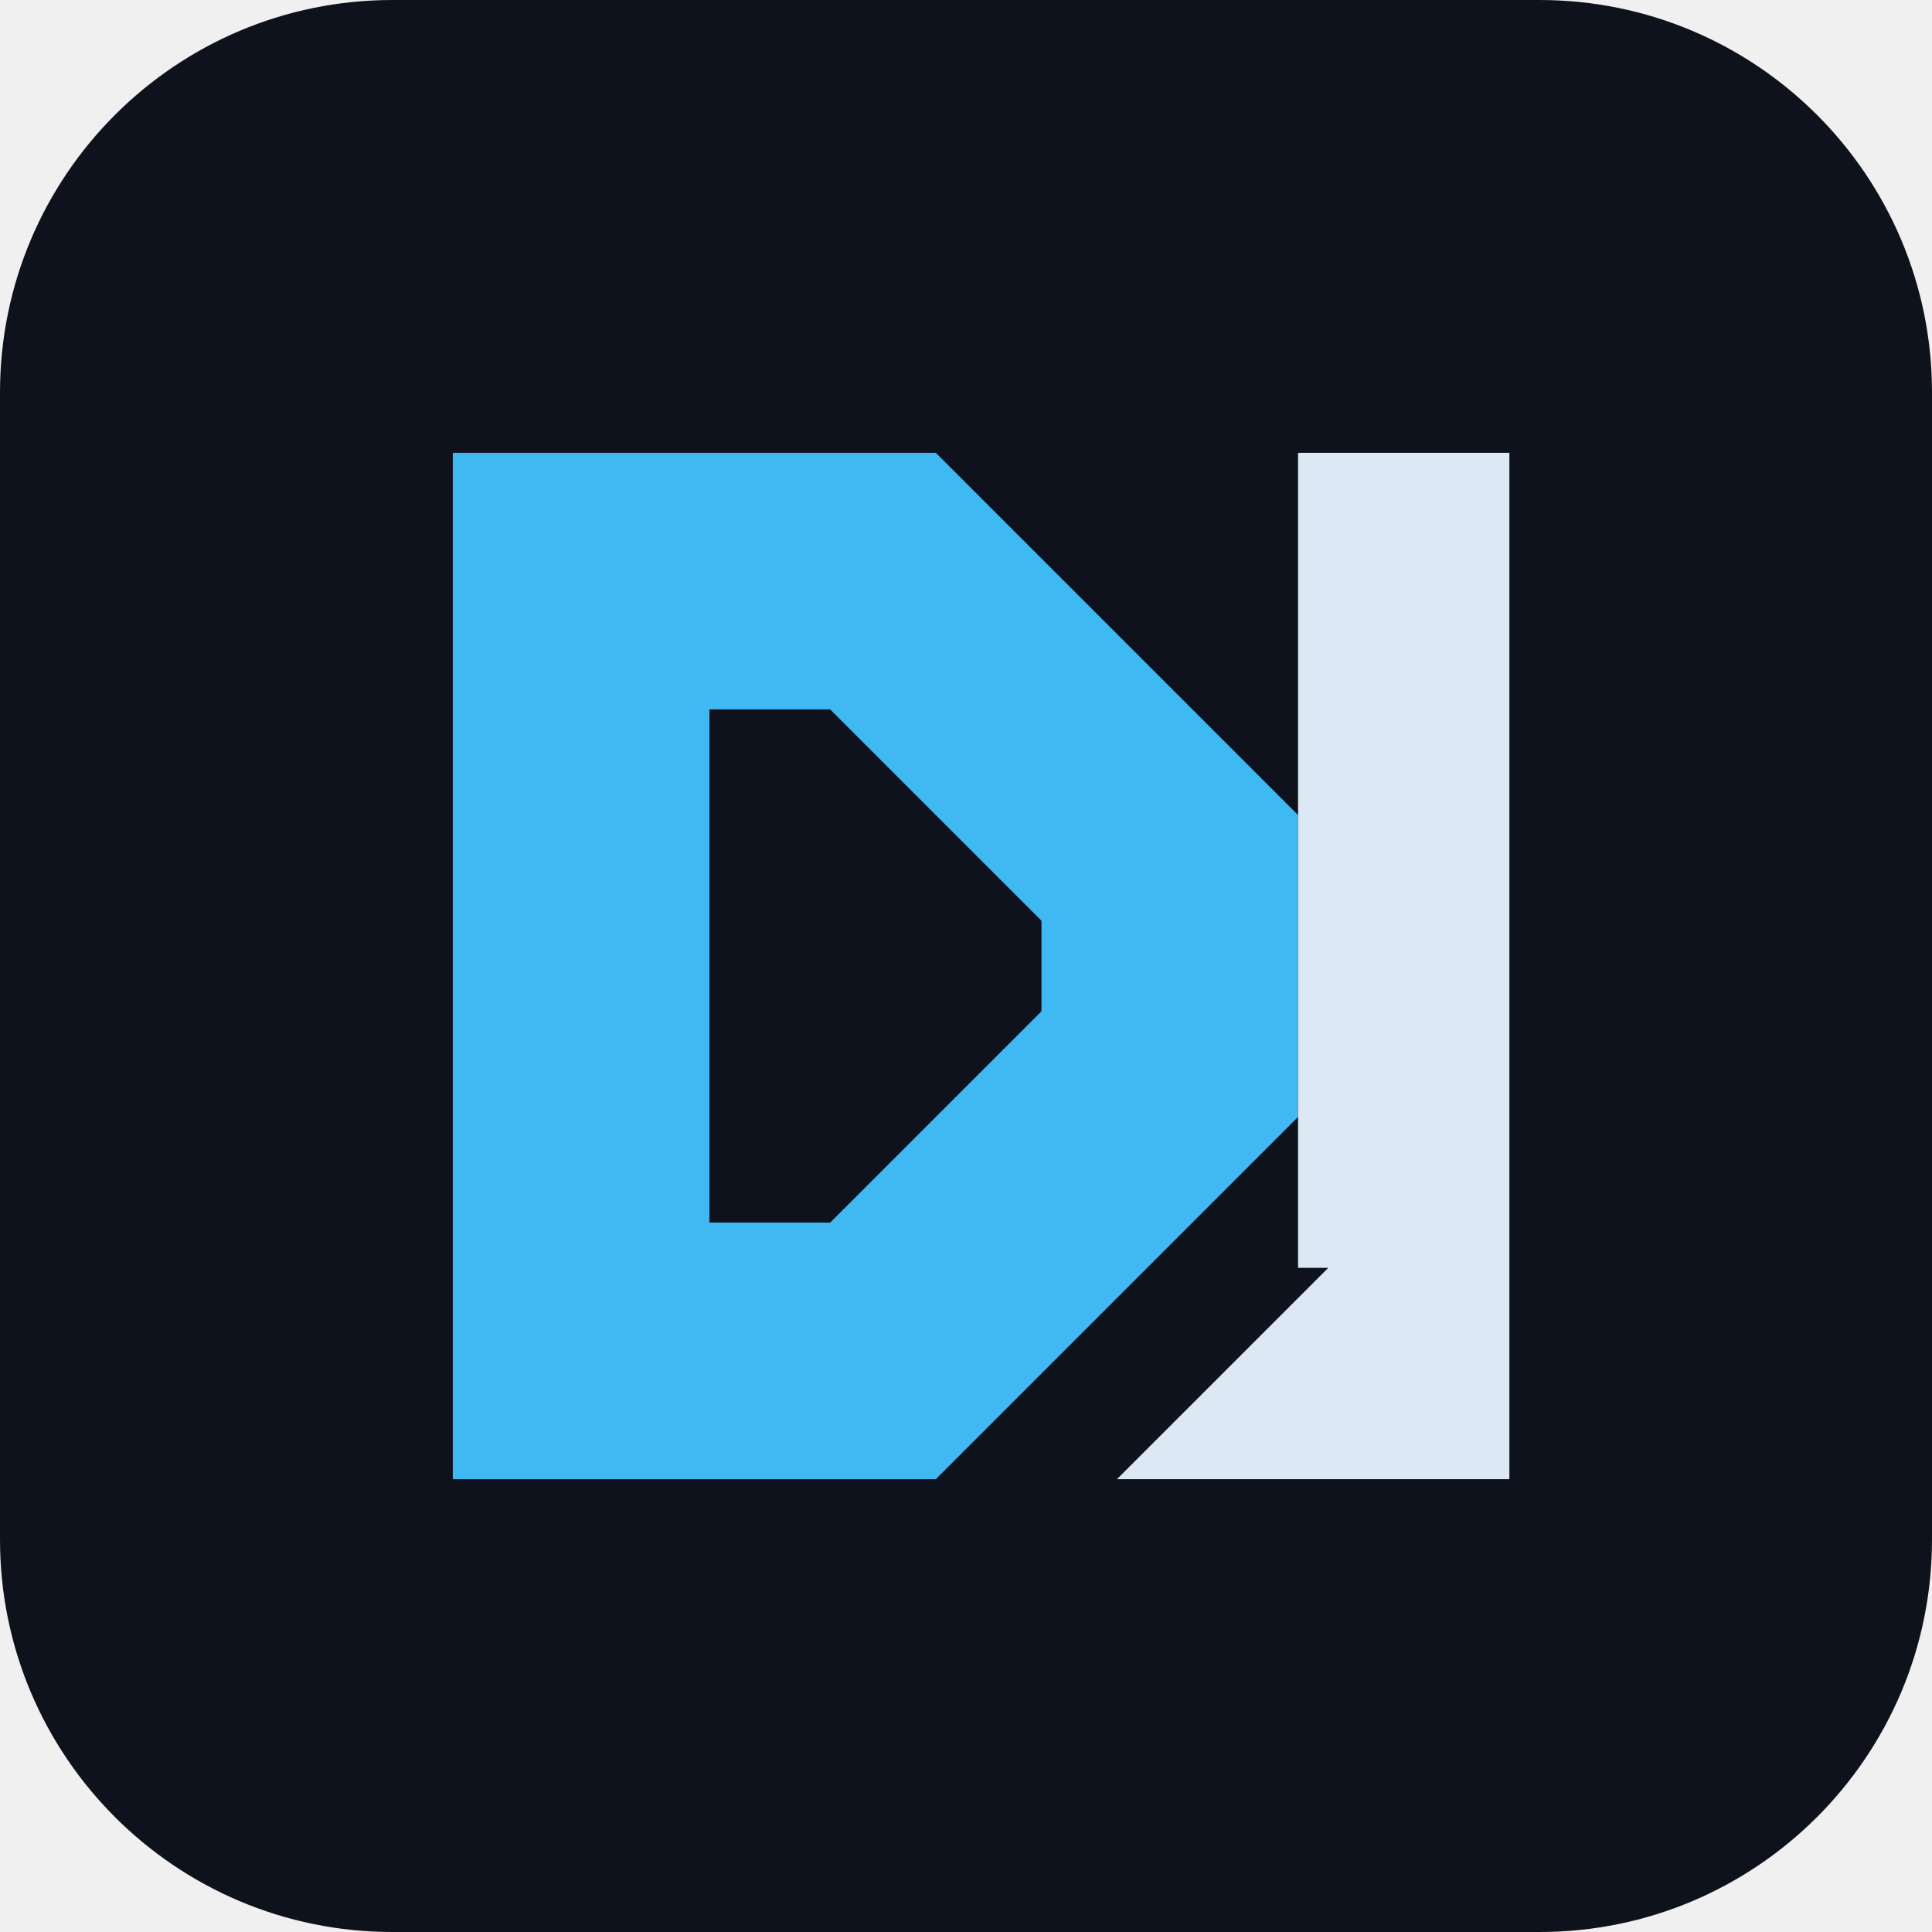
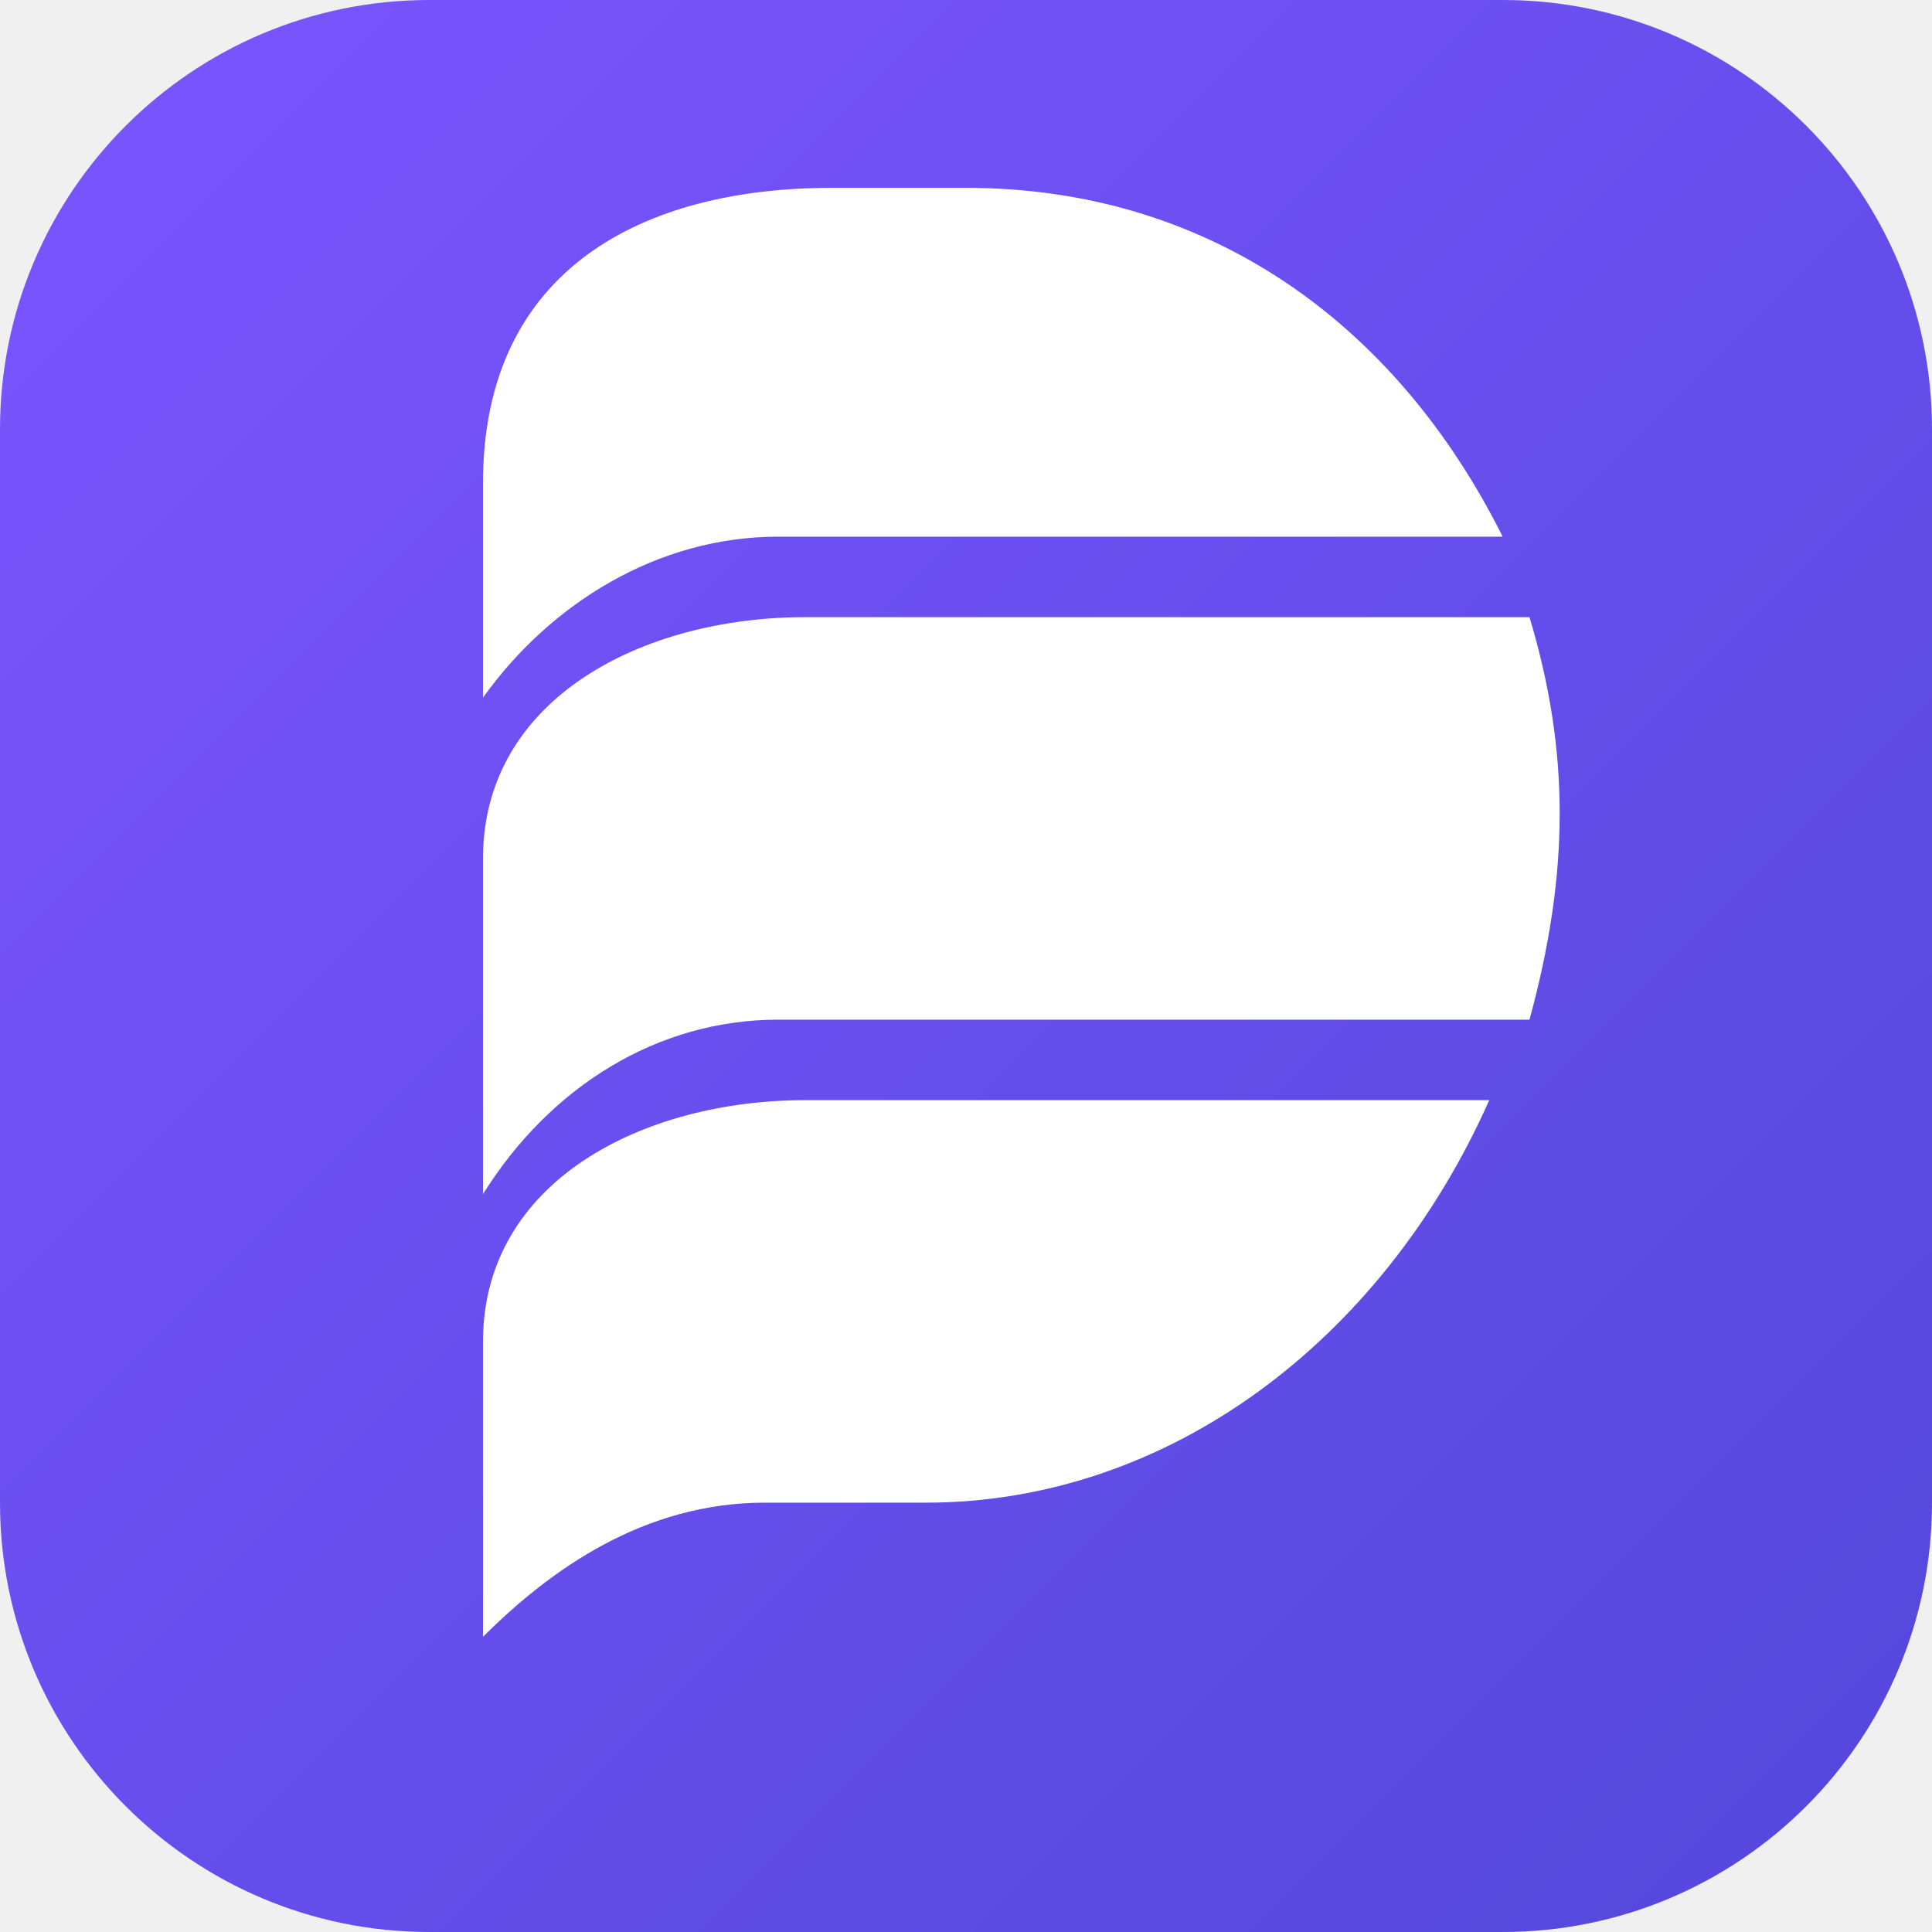
- <svg xmlns="http://www.w3.org/2000/svg" viewBox="0 0 128 128">
-   <rect width="128" height="128" rx="26" fill="#0e121c" />
-   <path d="M30 30h32l24 24v20L62 98H30V30zm17 17v34h8l14-14v-6L55 47h-8z" fill="#40b8f2" />
-   <path d="M86 30h14v68H74l14-14h-2z" fill="#dce8f3" />
+ <svg xmlns="http://www.w3.org/2000/svg" viewBox="0 0 144 144">
+   <defs>
+     <linearGradient id="g" x2="1" y2="1">
+       <stop stop-color="#7b55ff" />
+       <stop offset="1" stop-color="#5347db" />
+     </linearGradient>
+   </defs>
+   <rect width="144" height="144" rx="32" fill="url(#g)" />
+   <path d="M28,38 C28,22 40,16 54,16 L64,16 C82,16 96,26 104,42 L50,42 C41,42 33,47 28,54 Z M28,66 C28,54 40,48 52,48 L106,48 C109,58 109,67 106,78 L50,78 C41,78 33,83 28,91 Z M28,102 C28,90 40,84 52,84 L103,84 C95,102 79,114 61,114 L49,114 C40,114 33,119 28,124 Z" transform="translate(8,-2)" fill="#fff" />
</svg>
